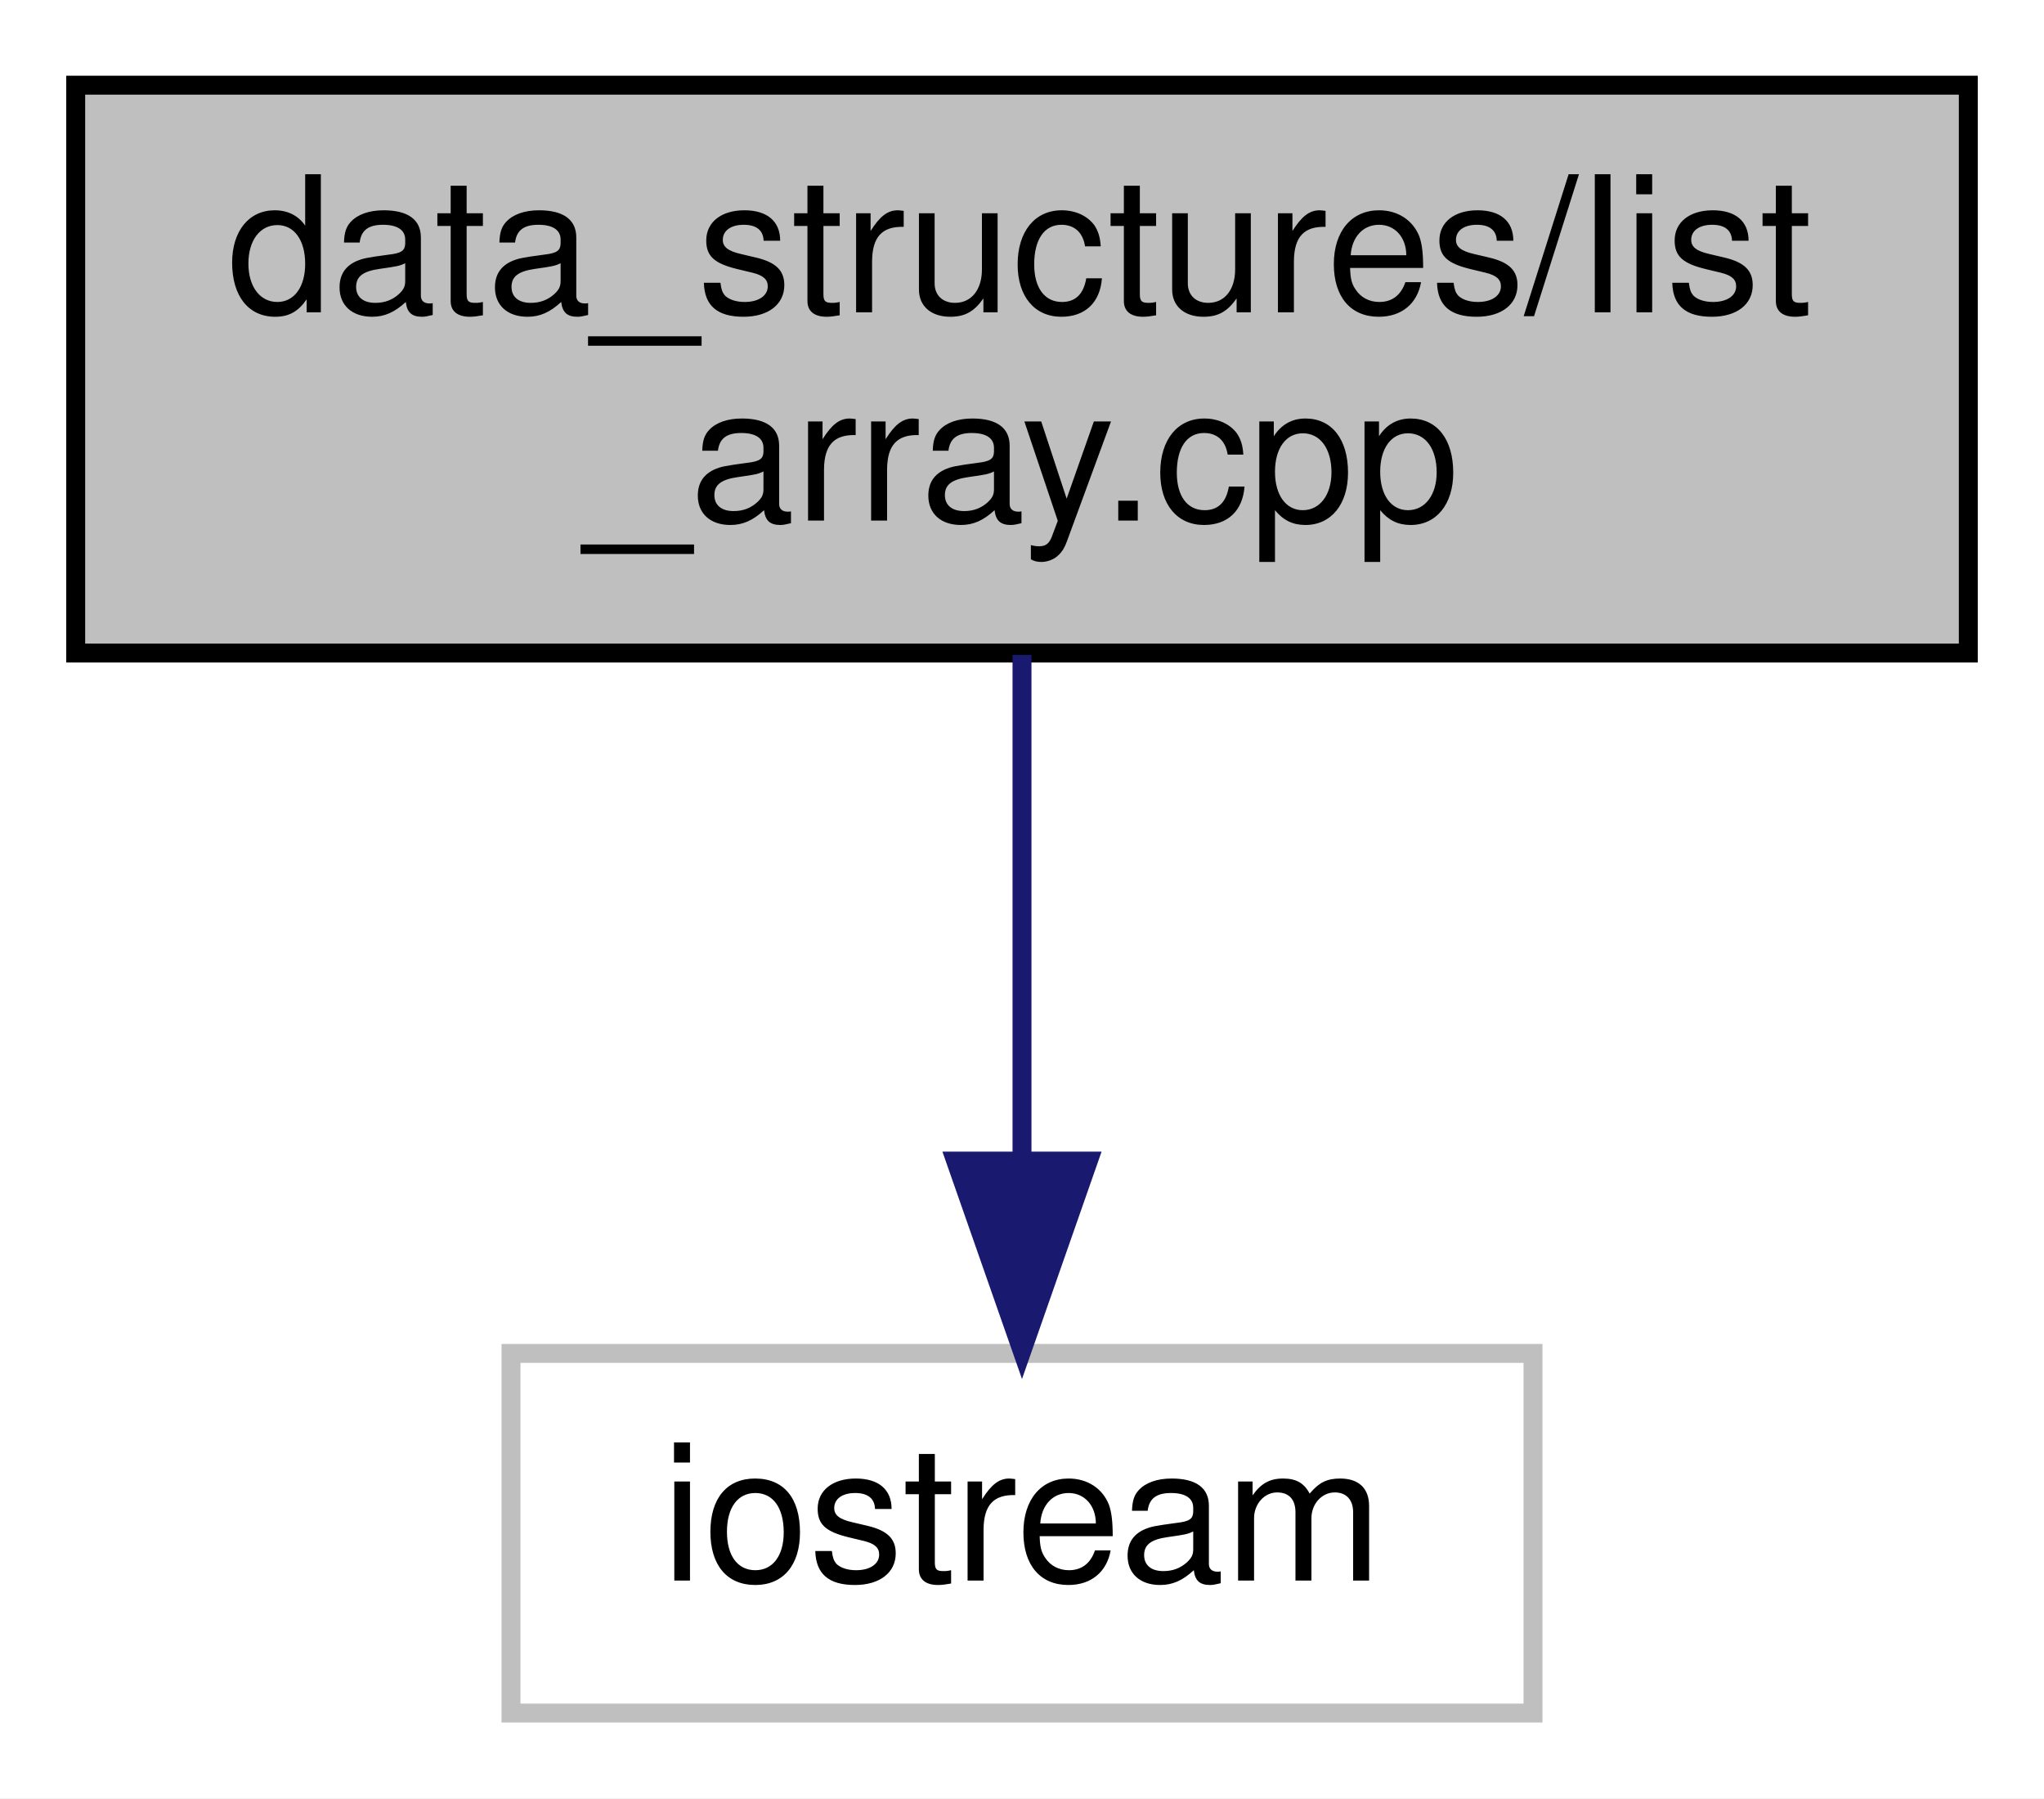
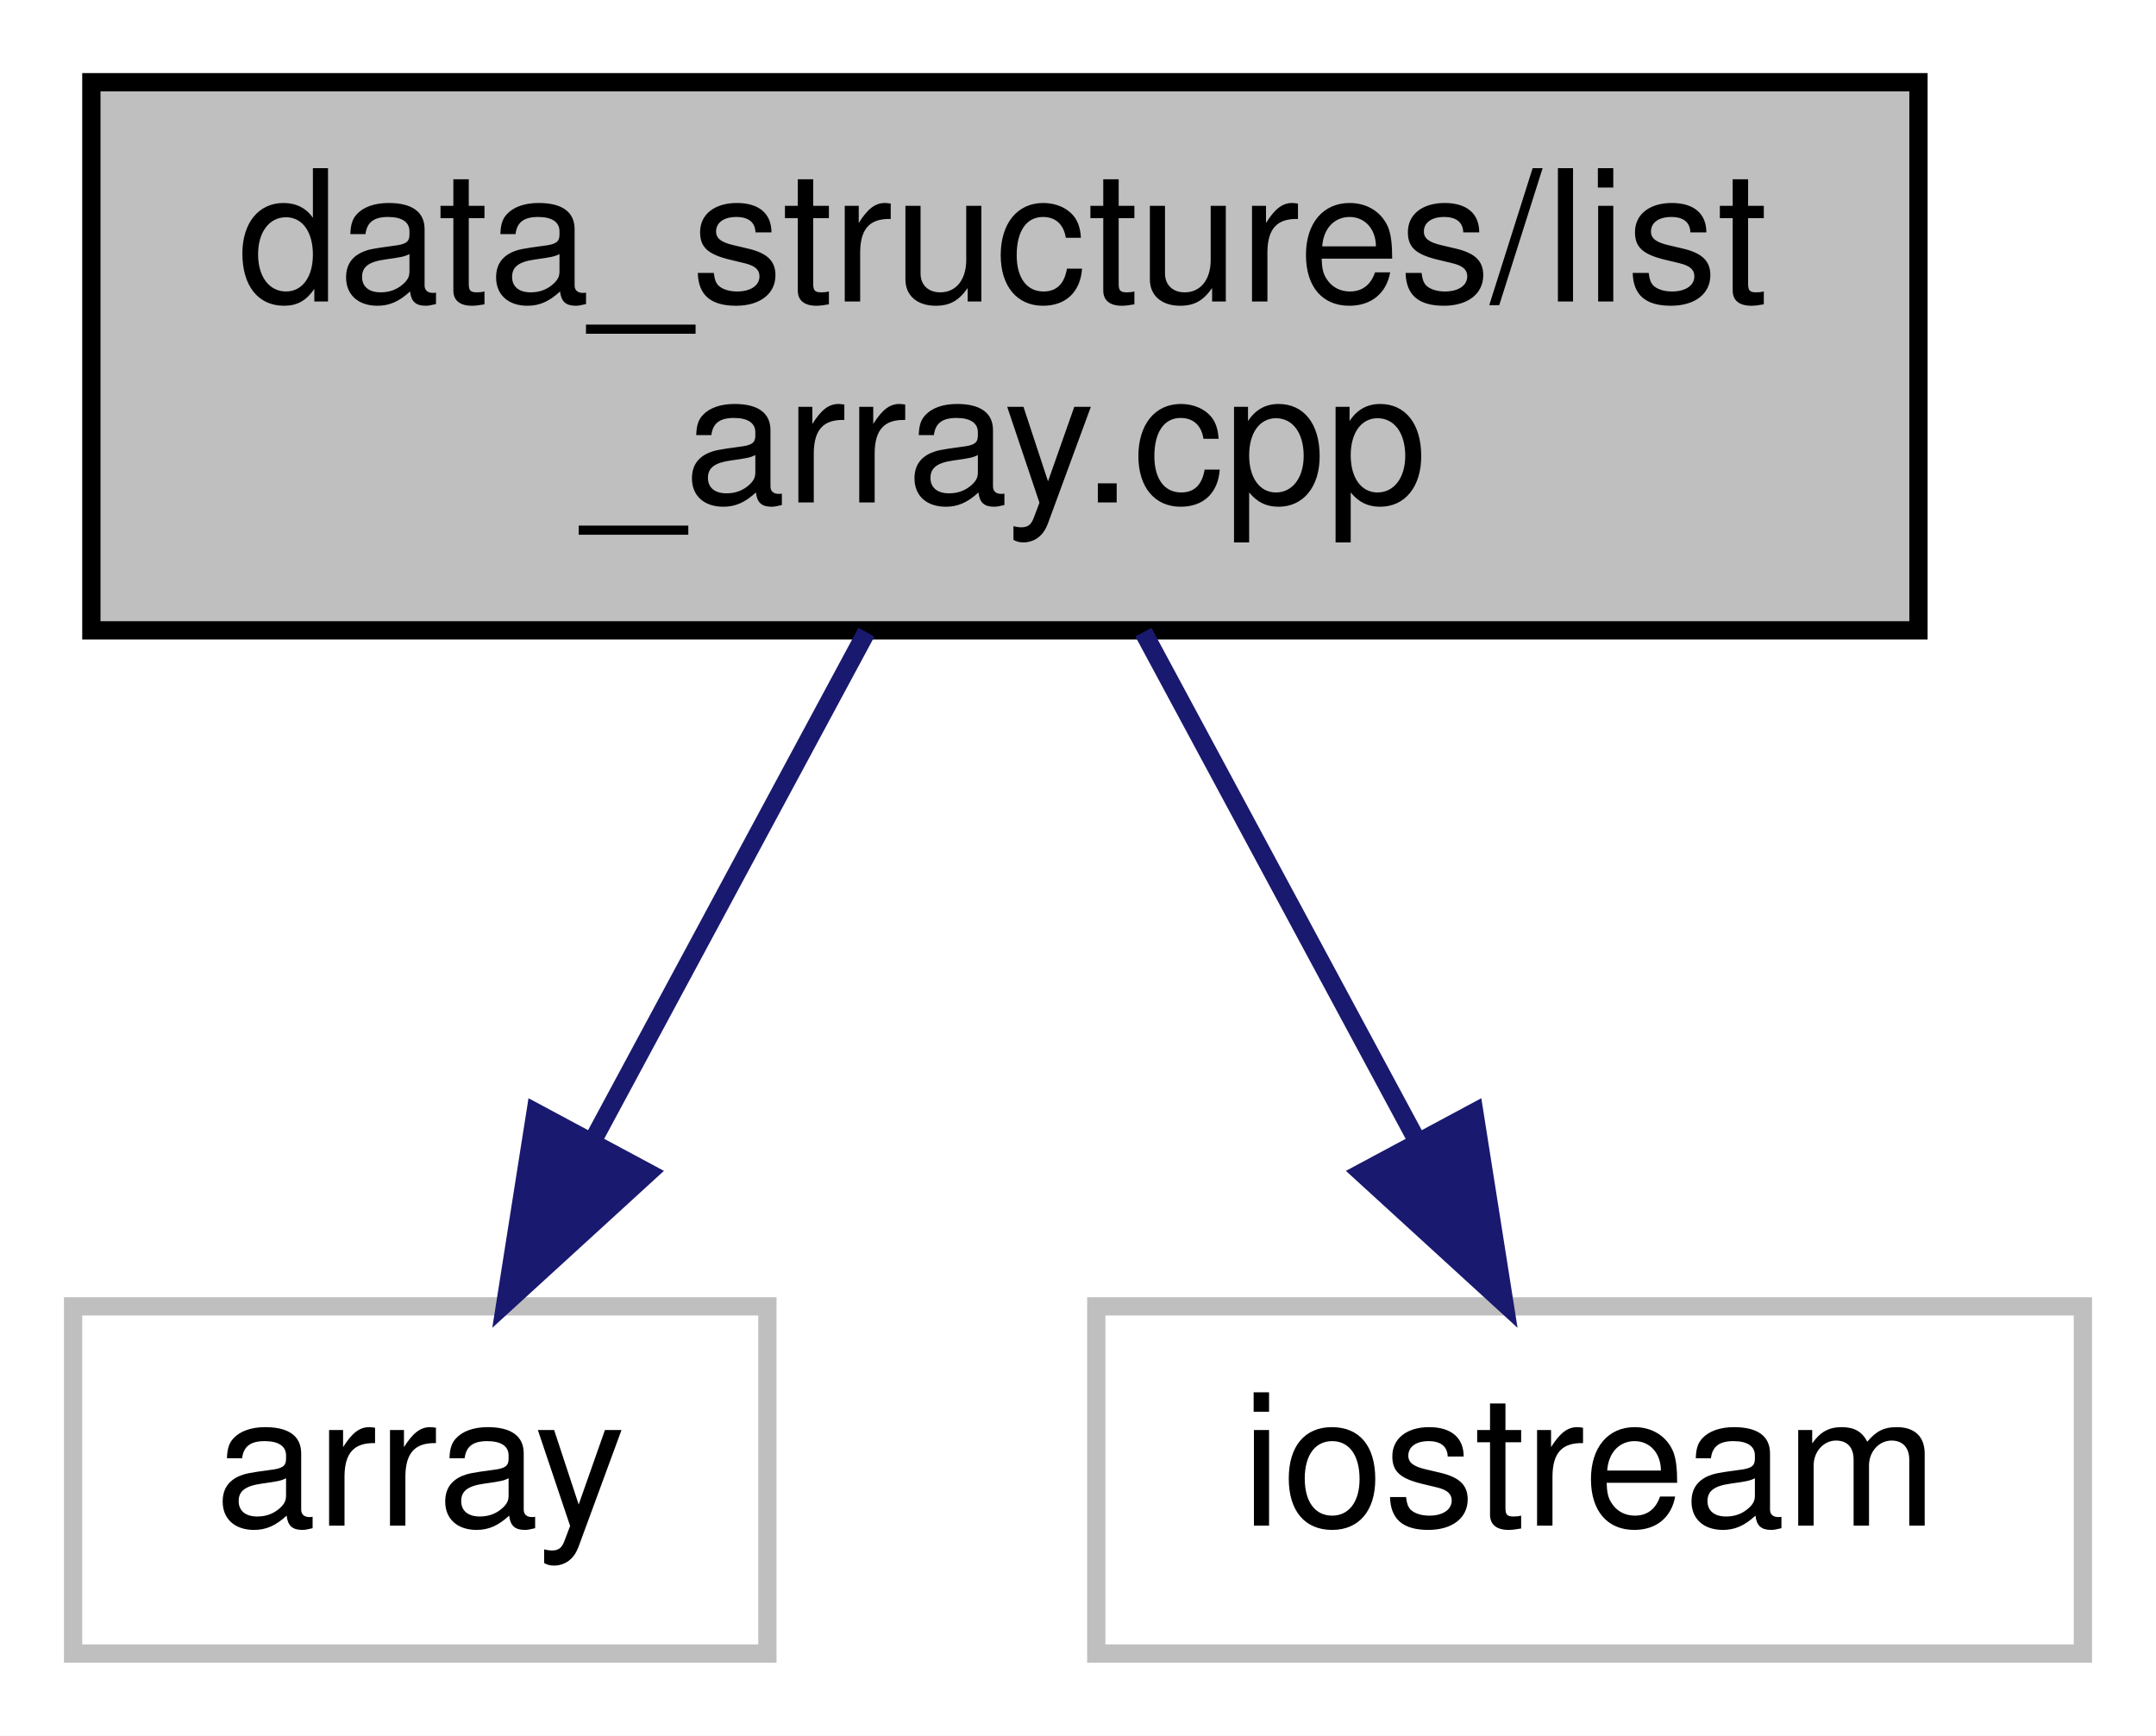
- <svg xmlns="http://www.w3.org/2000/svg" xmlns:xlink="http://www.w3.org/1999/xlink" width="108pt" height="95pt" viewBox="0.00 0.00 108.00 95.00">
+ <svg xmlns="http://www.w3.org/2000/svg" xmlns:xlink="http://www.w3.org/1999/xlink" width="118pt" height="95pt" viewBox="0.00 0.00 118.00 95.00">
  <g id="graph0" class="graph" transform="scale(1 1) rotate(0) translate(4 91)">
-     <polygon fill="white" stroke="transparent" points="-4,4 -4,-91 104,-91 104,4 -4,4" />
+     <polygon fill="white" stroke="transparent" points="-4,4 -4,-91 114,-91 114,4 -4,4" />
    <g id="node1" class="node">
      <g id="a_node1">
        <a xlink:title=" ">
-           <polygon fill="#bfbfbf" stroke="black" points="0,-56.5 0,-86.5 100,-86.5 100,-56.5 0,-56.5" />
-           <text text-anchor="start" x="8" y="-74.5" font-family="Helvetica,sans-Serif" font-size="10.00">data_structures/list</text>
-           <text text-anchor="middle" x="50" y="-63.5" font-family="Helvetica,sans-Serif" font-size="10.00">_array.cpp</text>
+           <polygon fill="#bfbfbf" stroke="black" points="1,-56.5 1,-86.5 101,-86.5 101,-56.5 1,-56.5" />
+           <text text-anchor="start" x="9" y="-74.5" font-family="Helvetica,sans-Serif" font-size="10.00">data_structures/list</text>
+           <text text-anchor="middle" x="51" y="-63.5" font-family="Helvetica,sans-Serif" font-size="10.00">_array.cpp</text>
        </a>
      </g>
    </g>
    <g id="node2" class="node">
      <g id="a_node2">
        <a xlink:title=" ">
-           <polygon fill="white" stroke="#bfbfbf" points="23,-0.5 23,-19.5 77,-19.5 77,-0.5 23,-0.5" />
-           <text text-anchor="middle" x="50" y="-7.5" font-family="Helvetica,sans-Serif" font-size="10.00">iostream</text>
+           <polygon fill="white" stroke="#bfbfbf" points="0,-0.5 0,-19.5 38,-19.5 38,-0.5 0,-0.5" />
+           <text text-anchor="middle" x="19" y="-7.5" font-family="Helvetica,sans-Serif" font-size="10.00">array</text>
        </a>
      </g>
    </g>
    <g id="edge1" class="edge">
-       <path fill="none" stroke="midnightblue" d="M50,-56.4C50,-48.47 50,-38.46 50,-29.86" />
-       <polygon fill="midnightblue" stroke="midnightblue" points="53.5,-29.66 50,-19.66 46.5,-29.66 53.5,-29.66" />
+       <path fill="none" stroke="midnightblue" d="M43.42,-56.4C38.96,-48.11 33.28,-37.55 28.52,-28.71" />
+       <polygon fill="midnightblue" stroke="midnightblue" points="31.48,-26.81 23.66,-19.66 25.31,-30.12 31.48,-26.81" />
+     </g>
+     <g id="node3" class="node">
+       <g id="a_node3">
+         <a xlink:title=" ">
+           <polygon fill="white" stroke="#bfbfbf" points="56,-0.5 56,-19.5 110,-19.5 110,-0.5 56,-0.5" />
+           <text text-anchor="middle" x="83" y="-7.5" font-family="Helvetica,sans-Serif" font-size="10.00">iostream</text>
+         </a>
+       </g>
+     </g>
+     <g id="edge2" class="edge">
+       <path fill="none" stroke="midnightblue" d="M58.58,-56.4C63.04,-48.11 68.72,-37.55 73.48,-28.71" />
+       <polygon fill="midnightblue" stroke="midnightblue" points="76.69,-30.12 78.34,-19.66 70.52,-26.81 76.69,-30.12" />
    </g>
  </g>
</svg>
